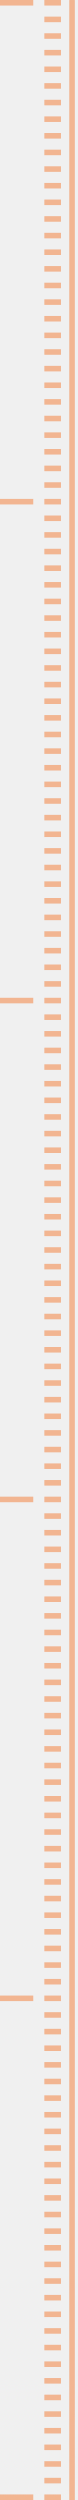
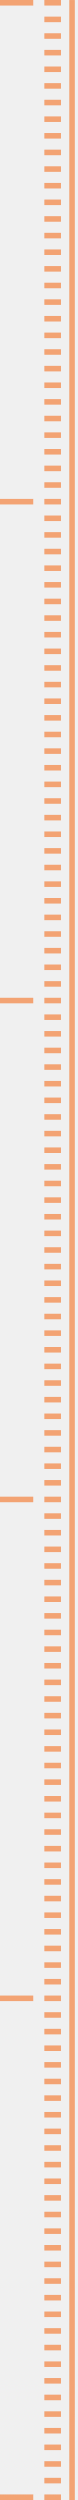
<svg xmlns="http://www.w3.org/2000/svg" width="14" height="451" viewBox="0 0 14 451" fill="none">
  <g clip-path="url(#clip0_160_12)">
-     <line x1="12.998" y1="451.005" x2="12.998" y2="0.005" stroke="#F47B32" stroke-opacity="0.5" />
-     <line y1="-0.5" x2="3" y2="-0.5" transform="matrix(-1 0 0 1 11 451)" stroke="#F47B32" stroke-opacity="0.5" />
-     <line y1="-0.5" x2="3" y2="-0.5" transform="matrix(-1 0 0 1 11 448)" stroke="#F47B32" stroke-opacity="0.5" />
-     <line y1="-0.5" x2="3" y2="-0.5" transform="matrix(-1 0 0 1 11 445)" stroke="#F47B32" stroke-opacity="0.5" />
-     <line y1="-0.5" x2="3" y2="-0.5" transform="matrix(-1 0 0 1 11 442)" stroke="#F47B32" stroke-opacity="0.5" />
-     <line y1="-0.5" x2="3" y2="-0.5" transform="matrix(-1 0 0 1 11 439)" stroke="#F47B32" stroke-opacity="0.5" />
-     <line y1="-0.5" x2="3" y2="-0.5" transform="matrix(-1 0 0 1 11 436)" stroke="#F47B32" stroke-opacity="0.5" />
-     <line y1="-0.5" x2="3" y2="-0.5" transform="matrix(-1 0 0 1 11 433)" stroke="#F47B32" stroke-opacity="0.5" />
-     <line y1="-0.5" x2="3" y2="-0.5" transform="matrix(-1 0 0 1 11 430)" stroke="#F47B32" stroke-opacity="0.5" />
-     <line y1="-0.5" x2="3" y2="-0.5" transform="matrix(-1 0 0 1 11 427)" stroke="#F47B32" stroke-opacity="0.5" />
-     <line y1="-0.5" x2="3" y2="-0.5" transform="matrix(-1 0 0 1 11 424)" stroke="#F47B32" stroke-opacity="0.5" />
-     <line y1="-0.5" x2="3" y2="-0.5" transform="matrix(-1 0 0 1 11 421)" stroke="#F47B32" stroke-opacity="0.5" />
-     <line y1="-0.5" x2="3" y2="-0.5" transform="matrix(-1 0 0 1 11 418)" stroke="#F47B32" stroke-opacity="0.5" />
-     <line y1="-0.5" x2="3" y2="-0.5" transform="matrix(-1 0 0 1 11 415)" stroke="#F47B32" stroke-opacity="0.5" />
-     <line y1="-0.5" x2="3" y2="-0.5" transform="matrix(-1 0 0 1 11 412)" stroke="#F47B32" stroke-opacity="0.5" />
-     <line y1="-0.5" x2="3" y2="-0.5" transform="matrix(-1 0 0 1 11 409)" stroke="#F47B32" stroke-opacity="0.5" />
-     <line y1="-0.5" x2="3" y2="-0.5" transform="matrix(-1 0 0 1 11 406)" stroke="#F47B32" stroke-opacity="0.5" />
-     <line y1="-0.5" x2="3" y2="-0.5" transform="matrix(-1 0 0 1 11 403)" stroke="#F47B32" stroke-opacity="0.5" />
-     <line y1="-0.5" x2="3" y2="-0.5" transform="matrix(-1 0 0 1 11 400)" stroke="#F47B32" stroke-opacity="0.5" />
-     <line y1="-0.5" x2="3" y2="-0.5" transform="matrix(-1 0 0 1 11 397)" stroke="#F47B32" stroke-opacity="0.5" />
-     <line y1="-0.5" x2="3" y2="-0.5" transform="matrix(-1 0 0 1 11 394)" stroke="#F47B32" stroke-opacity="0.5" />
-     <line y1="-0.5" x2="3" y2="-0.5" transform="matrix(-1 0 0 1 11 391)" stroke="#F47B32" stroke-opacity="0.5" />
-     <line y1="-0.5" x2="3" y2="-0.5" transform="matrix(-1 0 0 1 11 388)" stroke="#F47B32" stroke-opacity="0.5" />
-     <line y1="-0.5" x2="3" y2="-0.5" transform="matrix(-1 0 0 1 11 385)" stroke="#F47B32" stroke-opacity="0.5" />
-     <line y1="-0.5" x2="3" y2="-0.5" transform="matrix(-1 0 0 1 11 382)" stroke="#F47B32" stroke-opacity="0.5" />
-     <line y1="-0.5" x2="3" y2="-0.5" transform="matrix(-1 0 0 1 11 379)" stroke="#F47B32" stroke-opacity="0.5" />
-     <line y1="-0.5" x2="3" y2="-0.5" transform="matrix(-1 0 0 1 11 376)" stroke="#F47B32" stroke-opacity="0.5" />
-     <line y1="-0.5" x2="3" y2="-0.5" transform="matrix(-1 0 0 1 11 373)" stroke="#F47B32" stroke-opacity="0.5" />
-     <line y1="-0.5" x2="3" y2="-0.5" transform="matrix(-1 0 0 1 11 370)" stroke="#F47B32" stroke-opacity="0.5" />
-     <line y1="-0.5" x2="3" y2="-0.5" transform="matrix(-1 0 0 1 11 367)" stroke="#F47B32" stroke-opacity="0.5" />
-     <line y1="-0.5" x2="3" y2="-0.5" transform="matrix(-1 0 0 1 11 364)" stroke="#F47B32" stroke-opacity="0.5" />
-     <line y1="-0.5" x2="3" y2="-0.5" transform="matrix(-1 0 0 1 11 361)" stroke="#F47B32" stroke-opacity="0.5" />
-     <line y1="-0.5" x2="3" y2="-0.5" transform="matrix(-1 0 0 1 11 358)" stroke="#F47B32" stroke-opacity="0.5" />
-     <line y1="-0.5" x2="3" y2="-0.5" transform="matrix(-1 0 0 1 11 355)" stroke="#F47B32" stroke-opacity="0.5" />
-     <line y1="-0.5" x2="3" y2="-0.5" transform="matrix(-1 0 0 1 11 352)" stroke="#F47B32" stroke-opacity="0.5" />
-     <line y1="-0.5" x2="3" y2="-0.5" transform="matrix(-1 0 0 1 11 349)" stroke="#F47B32" stroke-opacity="0.5" />
-     <line y1="-0.5" x2="3" y2="-0.5" transform="matrix(-1 0 0 1 11 346)" stroke="#F47B32" stroke-opacity="0.5" />
-     <line y1="-0.5" x2="3" y2="-0.5" transform="matrix(-1 0 0 1 11 343)" stroke="#F47B32" stroke-opacity="0.5" />
-     <line y1="-0.5" x2="3" y2="-0.5" transform="matrix(-1 0 0 1 11 340)" stroke="#F47B32" stroke-opacity="0.5" />
-     <line y1="-0.5" x2="3" y2="-0.5" transform="matrix(-1 0 0 1 11 337)" stroke="#F47B32" stroke-opacity="0.5" />
-     <line y1="-0.5" x2="3" y2="-0.5" transform="matrix(-1 0 0 1 11 334)" stroke="#F47B32" stroke-opacity="0.5" />
-     <line y1="-0.5" x2="3" y2="-0.5" transform="matrix(-1 0 0 1 11 331)" stroke="#F47B32" stroke-opacity="0.5" />
-     <line y1="-0.5" x2="3" y2="-0.5" transform="matrix(-1 0 0 1 11 328)" stroke="#F47B32" stroke-opacity="0.5" />
-     <line y1="-0.5" x2="3" y2="-0.5" transform="matrix(-1 0 0 1 11 325)" stroke="#F47B32" stroke-opacity="0.5" />
-     <line y1="-0.5" x2="3" y2="-0.5" transform="matrix(-1 0 0 1 11 322)" stroke="#F47B32" stroke-opacity="0.5" />
-     <line y1="-0.5" x2="3" y2="-0.5" transform="matrix(-1 0 0 1 11 319)" stroke="#F47B32" stroke-opacity="0.5" />
-     <line y1="-0.5" x2="3" y2="-0.5" transform="matrix(-1 0 0 1 11 316)" stroke="#F47B32" stroke-opacity="0.5" />
-     <line y1="-0.5" x2="3" y2="-0.5" transform="matrix(-1 0 0 1 11 313)" stroke="#F47B32" stroke-opacity="0.5" />
-     <line y1="-0.5" x2="3" y2="-0.5" transform="matrix(-1 0 0 1 11 310)" stroke="#F47B32" stroke-opacity="0.5" />
-     <line y1="-0.5" x2="3" y2="-0.5" transform="matrix(-1 0 0 1 11 307)" stroke="#F47B32" stroke-opacity="0.5" />
-     <line y1="-0.5" x2="3" y2="-0.5" transform="matrix(-1 0 0 1 11 304)" stroke="#F47B32" stroke-opacity="0.5" />
-     <line y1="-0.5" x2="3" y2="-0.5" transform="matrix(-1 0 0 1 11 301)" stroke="#F47B32" stroke-opacity="0.5" />
-     <line y1="-0.5" x2="3" y2="-0.5" transform="matrix(-1 0 0 1 11 298)" stroke="#F47B32" stroke-opacity="0.5" />
-     <line y1="-0.5" x2="3" y2="-0.5" transform="matrix(-1 0 0 1 11 295)" stroke="#F47B32" stroke-opacity="0.5" />
-     <line y1="-0.5" x2="3" y2="-0.5" transform="matrix(-1 0 0 1 11 292)" stroke="#F47B32" stroke-opacity="0.5" />
-     <line y1="-0.5" x2="3" y2="-0.5" transform="matrix(-1 0 0 1 11 289)" stroke="#F47B32" stroke-opacity="0.5" />
-     <line y1="-0.5" x2="3" y2="-0.5" transform="matrix(-1 0 0 1 11 286)" stroke="#F47B32" stroke-opacity="0.5" />
-     <line y1="-0.5" x2="3" y2="-0.5" transform="matrix(-1 0 0 1 11 283)" stroke="#F47B32" stroke-opacity="0.5" />
-     <line y1="-0.5" x2="3" y2="-0.5" transform="matrix(-1 0 0 1 11 280)" stroke="#F47B32" stroke-opacity="0.5" />
-     <line y1="-0.5" x2="3" y2="-0.5" transform="matrix(-1 0 0 1 11 277)" stroke="#F47B32" stroke-opacity="0.5" />
-     <line y1="-0.5" x2="3" y2="-0.5" transform="matrix(-1 0 0 1 11 274)" stroke="#F47B32" stroke-opacity="0.5" />
-     <line y1="-0.5" x2="3" y2="-0.5" transform="matrix(-1 0 0 1 11 271)" stroke="#F47B32" stroke-opacity="0.5" />
-     <line y1="-0.5" x2="3" y2="-0.5" transform="matrix(-1 0 0 1 11 268)" stroke="#F47B32" stroke-opacity="0.5" />
-     <line y1="-0.5" x2="3" y2="-0.5" transform="matrix(-1 0 0 1 11 265)" stroke="#F47B32" stroke-opacity="0.5" />
-     <line y1="-0.5" x2="3" y2="-0.5" transform="matrix(-1 0 0 1 11 262)" stroke="#F47B32" stroke-opacity="0.5" />
-     <line y1="-0.5" x2="3" y2="-0.5" transform="matrix(-1 0 0 1 11 259)" stroke="#F47B32" stroke-opacity="0.5" />
-     <line y1="-0.5" x2="3" y2="-0.5" transform="matrix(-1 0 0 1 11 256)" stroke="#F47B32" stroke-opacity="0.5" />
-     <line y1="-0.5" x2="3" y2="-0.5" transform="matrix(-1 0 0 1 11 253)" stroke="#F47B32" stroke-opacity="0.5" />
-     <line y1="-0.5" x2="3" y2="-0.5" transform="matrix(-1 0 0 1 11 250)" stroke="#F47B32" stroke-opacity="0.5" />
-     <line y1="-0.5" x2="3" y2="-0.5" transform="matrix(-1 0 0 1 11 247)" stroke="#F47B32" stroke-opacity="0.5" />
-     <line y1="-0.5" x2="3" y2="-0.5" transform="matrix(-1 0 0 1 11 244)" stroke="#F47B32" stroke-opacity="0.5" />
-     <line y1="-0.5" x2="3" y2="-0.5" transform="matrix(-1 0 0 1 11 241)" stroke="#F47B32" stroke-opacity="0.5" />
-     <line y1="-0.5" x2="3" y2="-0.5" transform="matrix(-1 0 0 1 11 238)" stroke="#F47B32" stroke-opacity="0.5" />
-     <line y1="-0.5" x2="3" y2="-0.5" transform="matrix(-1 0 0 1 11 235)" stroke="#F47B32" stroke-opacity="0.5" />
-     <line y1="-0.5" x2="3" y2="-0.5" transform="matrix(-1 0 0 1 11 232)" stroke="#F47B32" stroke-opacity="0.5" />
-     <line y1="-0.5" x2="3" y2="-0.5" transform="matrix(-1 0 0 1 11 229)" stroke="#F47B32" stroke-opacity="0.5" />
-     <line y1="-0.5" x2="3" y2="-0.5" transform="matrix(-1 0 0 1 11 226)" stroke="#F47B32" stroke-opacity="0.5" />
-     <line y1="-0.5" x2="3" y2="-0.5" transform="matrix(-1 0 0 1 11 223)" stroke="#F47B32" stroke-opacity="0.5" />
-     <line y1="-0.5" x2="3" y2="-0.5" transform="matrix(-1 0 0 1 11 220)" stroke="#F47B32" stroke-opacity="0.5" />
-     <line y1="-0.5" x2="3" y2="-0.5" transform="matrix(-1 0 0 1 11 217)" stroke="#F47B32" stroke-opacity="0.5" />
-     <line y1="-0.5" x2="3" y2="-0.5" transform="matrix(-1 0 0 1 11 214)" stroke="#F47B32" stroke-opacity="0.5" />
-     <line y1="-0.5" x2="3" y2="-0.5" transform="matrix(-1 0 0 1 11 211)" stroke="#F47B32" stroke-opacity="0.5" />
-     <line y1="-0.5" x2="3" y2="-0.5" transform="matrix(-1 0 0 1 11 208)" stroke="#F47B32" stroke-opacity="0.5" />
-     <line y1="-0.5" x2="3" y2="-0.5" transform="matrix(-1 0 0 1 11 205)" stroke="#F47B32" stroke-opacity="0.5" />
-     <line y1="-0.5" x2="3" y2="-0.5" transform="matrix(-1 0 0 1 11 202)" stroke="#F47B32" stroke-opacity="0.5" />
-     <line y1="-0.5" x2="3" y2="-0.5" transform="matrix(-1 0 0 1 11 199)" stroke="#F47B32" stroke-opacity="0.5" />
-     <line y1="-0.5" x2="3" y2="-0.5" transform="matrix(-1 0 0 1 11 196)" stroke="#F47B32" stroke-opacity="0.5" />
-     <line y1="-0.5" x2="3" y2="-0.5" transform="matrix(-1 0 0 1 11 193)" stroke="#F47B32" stroke-opacity="0.5" />
-     <line y1="-0.5" x2="3" y2="-0.5" transform="matrix(-1 0 0 1 11 190)" stroke="#F47B32" stroke-opacity="0.5" />
-     <line y1="-0.5" x2="3" y2="-0.5" transform="matrix(-1 0 0 1 11 187)" stroke="#F47B32" stroke-opacity="0.5" />
-     <line y1="-0.5" x2="3" y2="-0.5" transform="matrix(-1 0 0 1 11 184)" stroke="#F47B32" stroke-opacity="0.5" />
-     <line y1="-0.5" x2="3" y2="-0.5" transform="matrix(-1 0 0 1 11 181)" stroke="#F47B32" stroke-opacity="0.5" />
-     <line y1="-0.5" x2="3" y2="-0.5" transform="matrix(-1 0 0 1 11 178)" stroke="#F47B32" stroke-opacity="0.5" />
-     <line y1="-0.5" x2="3" y2="-0.5" transform="matrix(-1 0 0 1 11 175)" stroke="#F47B32" stroke-opacity="0.5" />
-     <line y1="-0.5" x2="3" y2="-0.5" transform="matrix(-1 0 0 1 11 172)" stroke="#F47B32" stroke-opacity="0.5" />
-     <line y1="-0.5" x2="3" y2="-0.5" transform="matrix(-1 0 0 1 11 169)" stroke="#F47B32" stroke-opacity="0.5" />
-     <line y1="-0.5" x2="3" y2="-0.5" transform="matrix(-1 0 0 1 11 166)" stroke="#F47B32" stroke-opacity="0.5" />
-     <line y1="-0.5" x2="3" y2="-0.5" transform="matrix(-1 0 0 1 11 163)" stroke="#F47B32" stroke-opacity="0.5" />
-     <line y1="-0.5" x2="3" y2="-0.5" transform="matrix(-1 0 0 1 11 160)" stroke="#F47B32" stroke-opacity="0.5" />
-     <line y1="-0.5" x2="3" y2="-0.5" transform="matrix(-1 0 0 1 11 157)" stroke="#F47B32" stroke-opacity="0.5" />
-     <line y1="-0.5" x2="3" y2="-0.5" transform="matrix(-1 0 0 1 11 154)" stroke="#F47B32" stroke-opacity="0.5" />
-     <line y1="-0.5" x2="3" y2="-0.5" transform="matrix(-1 0 0 1 11 151)" stroke="#F47B32" stroke-opacity="0.5" />
-     <line y1="-0.5" x2="3" y2="-0.5" transform="matrix(-1 0 0 1 11 148)" stroke="#F47B32" stroke-opacity="0.5" />
-     <line y1="-0.5" x2="3" y2="-0.5" transform="matrix(-1 0 0 1 11 145)" stroke="#F47B32" stroke-opacity="0.5" />
-     <line y1="-0.5" x2="3" y2="-0.5" transform="matrix(-1 0 0 1 11 142)" stroke="#F47B32" stroke-opacity="0.5" />
-     <line y1="-0.5" x2="3" y2="-0.5" transform="matrix(-1 0 0 1 11 139)" stroke="#F47B32" stroke-opacity="0.5" />
-     <line y1="-0.5" x2="3" y2="-0.5" transform="matrix(-1 0 0 1 11 136)" stroke="#F47B32" stroke-opacity="0.5" />
-     <line y1="-0.5" x2="3" y2="-0.5" transform="matrix(-1 0 0 1 11 133)" stroke="#F47B32" stroke-opacity="0.5" />
-     <line y1="-0.5" x2="3" y2="-0.5" transform="matrix(-1 0 0 1 11 130)" stroke="#F47B32" stroke-opacity="0.5" />
-     <line y1="-0.5" x2="3" y2="-0.5" transform="matrix(-1 0 0 1 11 127)" stroke="#F47B32" stroke-opacity="0.5" />
-     <line y1="-0.5" x2="3" y2="-0.5" transform="matrix(-1 0 0 1 11 124)" stroke="#F47B32" stroke-opacity="0.5" />
-     <line y1="-0.5" x2="3" y2="-0.5" transform="matrix(-1 0 0 1 11 121)" stroke="#F47B32" stroke-opacity="0.5" />
-     <line y1="-0.5" x2="3" y2="-0.5" transform="matrix(-1 0 0 1 11 118)" stroke="#F47B32" stroke-opacity="0.5" />
-     <line y1="-0.5" x2="3" y2="-0.5" transform="matrix(-1 0 0 1 11 115)" stroke="#F47B32" stroke-opacity="0.5" />
-     <line y1="-0.5" x2="3" y2="-0.5" transform="matrix(-1 0 0 1 11 112)" stroke="#F47B32" stroke-opacity="0.5" />
-     <line y1="-0.5" x2="3" y2="-0.5" transform="matrix(-1 0 0 1 11 109)" stroke="#F47B32" stroke-opacity="0.5" />
-     <line y1="-0.5" x2="3" y2="-0.5" transform="matrix(-1 0 0 1 11 106)" stroke="#F47B32" stroke-opacity="0.5" />
-     <line y1="-0.5" x2="3" y2="-0.5" transform="matrix(-1 0 0 1 11 103)" stroke="#F47B32" stroke-opacity="0.5" />
-     <line y1="-0.5" x2="3" y2="-0.5" transform="matrix(-1 0 0 1 11 100)" stroke="#F47B32" stroke-opacity="0.5" />
-     <line y1="-0.5" x2="3" y2="-0.5" transform="matrix(-1 0 0 1 11 97)" stroke="#F47B32" stroke-opacity="0.5" />
-     <line y1="-0.5" x2="3" y2="-0.5" transform="matrix(-1 0 0 1 11 94)" stroke="#F47B32" stroke-opacity="0.5" />
-     <line y1="-0.5" x2="3" y2="-0.5" transform="matrix(-1 0 0 1 11 91)" stroke="#F47B32" stroke-opacity="0.5" />
-     <line y1="-0.5" x2="3" y2="-0.5" transform="matrix(-1 0 0 1 11 88)" stroke="#F47B32" stroke-opacity="0.5" />
-     <line y1="-0.5" x2="3" y2="-0.5" transform="matrix(-1 0 0 1 11 85)" stroke="#F47B32" stroke-opacity="0.5" />
-     <line y1="-0.5" x2="3" y2="-0.5" transform="matrix(-1 0 0 1 11 82)" stroke="#F47B32" stroke-opacity="0.5" />
-     <line y1="-0.5" x2="3" y2="-0.5" transform="matrix(-1 0 0 1 11 79)" stroke="#F47B32" stroke-opacity="0.5" />
-     <line y1="-0.5" x2="3" y2="-0.5" transform="matrix(-1 0 0 1 11 76)" stroke="#F47B32" stroke-opacity="0.5" />
-     <line y1="-0.5" x2="3" y2="-0.5" transform="matrix(-1 0 0 1 11 73)" stroke="#F47B32" stroke-opacity="0.5" />
-     <line y1="-0.5" x2="3" y2="-0.5" transform="matrix(-1 0 0 1 11 70)" stroke="#F47B32" stroke-opacity="0.5" />
-     <line y1="-0.5" x2="3" y2="-0.5" transform="matrix(-1 0 0 1 11 67)" stroke="#F47B32" stroke-opacity="0.5" />
-     <line y1="-0.5" x2="3" y2="-0.5" transform="matrix(-1 0 0 1 11 64)" stroke="#F47B32" stroke-opacity="0.5" />
-     <line y1="-0.5" x2="3" y2="-0.5" transform="matrix(-1 0 0 1 11 61)" stroke="#F47B32" stroke-opacity="0.5" />
-     <line y1="-0.5" x2="3" y2="-0.5" transform="matrix(-1 0 0 1 11 58)" stroke="#F47B32" stroke-opacity="0.5" />
-     <line y1="-0.5" x2="3" y2="-0.5" transform="matrix(-1 0 0 1 11 55)" stroke="#F47B32" stroke-opacity="0.5" />
-     <line y1="-0.5" x2="3" y2="-0.5" transform="matrix(-1 0 0 1 11 52)" stroke="#F47B32" stroke-opacity="0.5" />
-     <line y1="-0.5" x2="3" y2="-0.5" transform="matrix(-1 0 0 1 11 49)" stroke="#F47B32" stroke-opacity="0.5" />
-     <line y1="-0.5" x2="3" y2="-0.5" transform="matrix(-1 0 0 1 11 46)" stroke="#F47B32" stroke-opacity="0.5" />
-     <line y1="-0.5" x2="3" y2="-0.5" transform="matrix(-1 0 0 1 11 43)" stroke="#F47B32" stroke-opacity="0.5" />
-     <line y1="-0.5" x2="3" y2="-0.5" transform="matrix(-1 0 0 1 11 40)" stroke="#F47B32" stroke-opacity="0.5" />
-     <line y1="-0.5" x2="3" y2="-0.5" transform="matrix(-1 0 0 1 11 37)" stroke="#F47B32" stroke-opacity="0.5" />
-     <line y1="-0.5" x2="3" y2="-0.5" transform="matrix(-1 0 0 1 11 34)" stroke="#F47B32" stroke-opacity="0.5" />
-     <line y1="-0.5" x2="3" y2="-0.5" transform="matrix(-1 0 0 1 11 31)" stroke="#F47B32" stroke-opacity="0.5" />
-     <line y1="-0.5" x2="3" y2="-0.5" transform="matrix(-1 0 0 1 11 28)" stroke="#F47B32" stroke-opacity="0.5" />
-     <line y1="-0.5" x2="3" y2="-0.5" transform="matrix(-1 0 0 1 11 25)" stroke="#F47B32" stroke-opacity="0.5" />
-     <line y1="-0.5" x2="3" y2="-0.5" transform="matrix(-1 0 0 1 11 22)" stroke="#F47B32" stroke-opacity="0.5" />
-     <line y1="-0.5" x2="3" y2="-0.5" transform="matrix(-1 0 0 1 11 19)" stroke="#F47B32" stroke-opacity="0.5" />
-     <line y1="-0.5" x2="3" y2="-0.5" transform="matrix(-1 0 0 1 11 16)" stroke="#F47B32" stroke-opacity="0.5" />
-     <line y1="-0.5" x2="3" y2="-0.5" transform="matrix(-1 0 0 1 11 13)" stroke="#F47B32" stroke-opacity="0.5" />
-     <line y1="-0.5" x2="3" y2="-0.5" transform="matrix(-1 0 0 1 11 10)" stroke="#F47B32" stroke-opacity="0.5" />
-     <line y1="-0.5" x2="3" y2="-0.5" transform="matrix(-1 0 0 1 11 7)" stroke="#F47B32" stroke-opacity="0.5" />
-     <line y1="-0.5" x2="3" y2="-0.5" transform="matrix(-1 0 0 1 11 4)" stroke="#F47B32" stroke-opacity="0.5" />
-     <line y1="-0.5" x2="3" y2="-0.5" transform="matrix(-1 0 0 1 11 1)" stroke="#F47B32" stroke-opacity="0.5" />
-     <line y1="-0.5" x2="6" y2="-0.5" transform="matrix(-1 0 0 1 6 451)" stroke="#F47B32" stroke-opacity="0.5" />
-     <line y1="-0.5" x2="6" y2="-0.5" transform="matrix(-1 0 0 1 6 361)" stroke="#F47B32" stroke-opacity="0.5" />
-     <line y1="-0.5" x2="6" y2="-0.5" transform="matrix(-1 0 0 1 6 271)" stroke="#F47B32" stroke-opacity="0.5" />
-     <line y1="-0.5" x2="6" y2="-0.5" transform="matrix(-1 0 0 1 6 181)" stroke="#F47B32" stroke-opacity="0.5" />
-     <line y1="-0.5" x2="6" y2="-0.5" transform="matrix(-1 0 0 1 6 91)" stroke="#F47B32" stroke-opacity="0.5" />
-     <line y1="-0.5" x2="6" y2="-0.5" transform="matrix(-1 0 0 1 6 1)" stroke="#F47B32" stroke-opacity="0.5" />
+     <line x1="12.998" y1="451.005" x2="12.998" y2="0.005" stroke="#F47B32" stroke-opacity="0.66" />
+     <line y1="-0.5" x2="3" y2="-0.5" transform="matrix(-1 0 0 1 11 451)" stroke="#F47B32" stroke-opacity="0.66" />
+     <line y1="-0.5" x2="3" y2="-0.5" transform="matrix(-1 0 0 1 11 448)" stroke="#F47B32" stroke-opacity="0.66" />
+     <line y1="-0.5" x2="3" y2="-0.5" transform="matrix(-1 0 0 1 11 445)" stroke="#F47B32" stroke-opacity="0.66" />
+     <line y1="-0.5" x2="3" y2="-0.5" transform="matrix(-1 0 0 1 11 442)" stroke="#F47B32" stroke-opacity="0.66" />
+     <line y1="-0.5" x2="3" y2="-0.5" transform="matrix(-1 0 0 1 11 439)" stroke="#F47B32" stroke-opacity="0.66" />
+     <line y1="-0.5" x2="3" y2="-0.5" transform="matrix(-1 0 0 1 11 436)" stroke="#F47B32" stroke-opacity="0.66" />
+     <line y1="-0.5" x2="3" y2="-0.5" transform="matrix(-1 0 0 1 11 433)" stroke="#F47B32" stroke-opacity="0.66" />
+     <line y1="-0.5" x2="3" y2="-0.5" transform="matrix(-1 0 0 1 11 430)" stroke="#F47B32" stroke-opacity="0.66" />
+     <line y1="-0.5" x2="3" y2="-0.5" transform="matrix(-1 0 0 1 11 427)" stroke="#F47B32" stroke-opacity="0.66" />
+     <line y1="-0.5" x2="3" y2="-0.5" transform="matrix(-1 0 0 1 11 424)" stroke="#F47B32" stroke-opacity="0.66" />
+     <line y1="-0.5" x2="3" y2="-0.5" transform="matrix(-1 0 0 1 11 421)" stroke="#F47B32" stroke-opacity="0.66" />
+     <line y1="-0.5" x2="3" y2="-0.5" transform="matrix(-1 0 0 1 11 418)" stroke="#F47B32" stroke-opacity="0.66" />
+     <line y1="-0.5" x2="3" y2="-0.5" transform="matrix(-1 0 0 1 11 415)" stroke="#F47B32" stroke-opacity="0.66" />
+     <line y1="-0.5" x2="3" y2="-0.5" transform="matrix(-1 0 0 1 11 412)" stroke="#F47B32" stroke-opacity="0.66" />
+     <line y1="-0.5" x2="3" y2="-0.5" transform="matrix(-1 0 0 1 11 409)" stroke="#F47B32" stroke-opacity="0.66" />
+     <line y1="-0.5" x2="3" y2="-0.5" transform="matrix(-1 0 0 1 11 406)" stroke="#F47B32" stroke-opacity="0.66" />
+     <line y1="-0.5" x2="3" y2="-0.5" transform="matrix(-1 0 0 1 11 403)" stroke="#F47B32" stroke-opacity="0.66" />
+     <line y1="-0.5" x2="3" y2="-0.5" transform="matrix(-1 0 0 1 11 400)" stroke="#F47B32" stroke-opacity="0.66" />
+     <line y1="-0.5" x2="3" y2="-0.5" transform="matrix(-1 0 0 1 11 397)" stroke="#F47B32" stroke-opacity="0.66" />
+     <line y1="-0.5" x2="3" y2="-0.5" transform="matrix(-1 0 0 1 11 394)" stroke="#F47B32" stroke-opacity="0.66" />
+     <line y1="-0.5" x2="3" y2="-0.5" transform="matrix(-1 0 0 1 11 391)" stroke="#F47B32" stroke-opacity="0.66" />
+     <line y1="-0.5" x2="3" y2="-0.5" transform="matrix(-1 0 0 1 11 388)" stroke="#F47B32" stroke-opacity="0.66" />
+     <line y1="-0.5" x2="3" y2="-0.5" transform="matrix(-1 0 0 1 11 385)" stroke="#F47B32" stroke-opacity="0.66" />
+     <line y1="-0.5" x2="3" y2="-0.5" transform="matrix(-1 0 0 1 11 382)" stroke="#F47B32" stroke-opacity="0.66" />
+     <line y1="-0.5" x2="3" y2="-0.5" transform="matrix(-1 0 0 1 11 379)" stroke="#F47B32" stroke-opacity="0.66" />
+     <line y1="-0.5" x2="3" y2="-0.5" transform="matrix(-1 0 0 1 11 376)" stroke="#F47B32" stroke-opacity="0.66" />
+     <line y1="-0.5" x2="3" y2="-0.5" transform="matrix(-1 0 0 1 11 373)" stroke="#F47B32" stroke-opacity="0.66" />
+     <line y1="-0.5" x2="3" y2="-0.5" transform="matrix(-1 0 0 1 11 370)" stroke="#F47B32" stroke-opacity="0.66" />
+     <line y1="-0.5" x2="3" y2="-0.5" transform="matrix(-1 0 0 1 11 367)" stroke="#F47B32" stroke-opacity="0.66" />
+     <line y1="-0.5" x2="3" y2="-0.5" transform="matrix(-1 0 0 1 11 364)" stroke="#F47B32" stroke-opacity="0.66" />
+     <line y1="-0.5" x2="3" y2="-0.5" transform="matrix(-1 0 0 1 11 361)" stroke="#F47B32" stroke-opacity="0.66" />
+     <line y1="-0.5" x2="3" y2="-0.5" transform="matrix(-1 0 0 1 11 358)" stroke="#F47B32" stroke-opacity="0.66" />
+     <line y1="-0.5" x2="3" y2="-0.5" transform="matrix(-1 0 0 1 11 355)" stroke="#F47B32" stroke-opacity="0.66" />
+     <line y1="-0.5" x2="3" y2="-0.5" transform="matrix(-1 0 0 1 11 352)" stroke="#F47B32" stroke-opacity="0.66" />
+     <line y1="-0.5" x2="3" y2="-0.5" transform="matrix(-1 0 0 1 11 349)" stroke="#F47B32" stroke-opacity="0.66" />
+     <line y1="-0.5" x2="3" y2="-0.5" transform="matrix(-1 0 0 1 11 346)" stroke="#F47B32" stroke-opacity="0.66" />
+     <line y1="-0.5" x2="3" y2="-0.5" transform="matrix(-1 0 0 1 11 343)" stroke="#F47B32" stroke-opacity="0.66" />
+     <line y1="-0.5" x2="3" y2="-0.5" transform="matrix(-1 0 0 1 11 340)" stroke="#F47B32" stroke-opacity="0.66" />
+     <line y1="-0.5" x2="3" y2="-0.5" transform="matrix(-1 0 0 1 11 337)" stroke="#F47B32" stroke-opacity="0.66" />
+     <line y1="-0.5" x2="3" y2="-0.5" transform="matrix(-1 0 0 1 11 334)" stroke="#F47B32" stroke-opacity="0.66" />
+     <line y1="-0.5" x2="3" y2="-0.5" transform="matrix(-1 0 0 1 11 331)" stroke="#F47B32" stroke-opacity="0.66" />
+     <line y1="-0.5" x2="3" y2="-0.5" transform="matrix(-1 0 0 1 11 328)" stroke="#F47B32" stroke-opacity="0.66" />
+     <line y1="-0.5" x2="3" y2="-0.5" transform="matrix(-1 0 0 1 11 325)" stroke="#F47B32" stroke-opacity="0.66" />
+     <line y1="-0.5" x2="3" y2="-0.5" transform="matrix(-1 0 0 1 11 322)" stroke="#F47B32" stroke-opacity="0.66" />
+     <line y1="-0.5" x2="3" y2="-0.5" transform="matrix(-1 0 0 1 11 319)" stroke="#F47B32" stroke-opacity="0.66" />
+     <line y1="-0.5" x2="3" y2="-0.5" transform="matrix(-1 0 0 1 11 316)" stroke="#F47B32" stroke-opacity="0.66" />
+     <line y1="-0.5" x2="3" y2="-0.5" transform="matrix(-1 0 0 1 11 313)" stroke="#F47B32" stroke-opacity="0.66" />
+     <line y1="-0.5" x2="3" y2="-0.5" transform="matrix(-1 0 0 1 11 310)" stroke="#F47B32" stroke-opacity="0.66" />
+     <line y1="-0.5" x2="3" y2="-0.5" transform="matrix(-1 0 0 1 11 307)" stroke="#F47B32" stroke-opacity="0.66" />
+     <line y1="-0.5" x2="3" y2="-0.5" transform="matrix(-1 0 0 1 11 304)" stroke="#F47B32" stroke-opacity="0.66" />
+     <line y1="-0.5" x2="3" y2="-0.5" transform="matrix(-1 0 0 1 11 301)" stroke="#F47B32" stroke-opacity="0.66" />
+     <line y1="-0.5" x2="3" y2="-0.5" transform="matrix(-1 0 0 1 11 298)" stroke="#F47B32" stroke-opacity="0.66" />
+     <line y1="-0.5" x2="3" y2="-0.5" transform="matrix(-1 0 0 1 11 295)" stroke="#F47B32" stroke-opacity="0.66" />
+     <line y1="-0.5" x2="3" y2="-0.5" transform="matrix(-1 0 0 1 11 292)" stroke="#F47B32" stroke-opacity="0.66" />
+     <line y1="-0.5" x2="3" y2="-0.5" transform="matrix(-1 0 0 1 11 289)" stroke="#F47B32" stroke-opacity="0.66" />
+     <line y1="-0.5" x2="3" y2="-0.5" transform="matrix(-1 0 0 1 11 286)" stroke="#F47B32" stroke-opacity="0.66" />
+     <line y1="-0.5" x2="3" y2="-0.5" transform="matrix(-1 0 0 1 11 283)" stroke="#F47B32" stroke-opacity="0.66" />
+     <line y1="-0.5" x2="3" y2="-0.5" transform="matrix(-1 0 0 1 11 280)" stroke="#F47B32" stroke-opacity="0.66" />
+     <line y1="-0.5" x2="3" y2="-0.5" transform="matrix(-1 0 0 1 11 277)" stroke="#F47B32" stroke-opacity="0.66" />
+     <line y1="-0.5" x2="3" y2="-0.5" transform="matrix(-1 0 0 1 11 274)" stroke="#F47B32" stroke-opacity="0.66" />
+     <line y1="-0.5" x2="3" y2="-0.5" transform="matrix(-1 0 0 1 11 271)" stroke="#F47B32" stroke-opacity="0.66" />
+     <line y1="-0.5" x2="3" y2="-0.5" transform="matrix(-1 0 0 1 11 268)" stroke="#F47B32" stroke-opacity="0.66" />
+     <line y1="-0.5" x2="3" y2="-0.5" transform="matrix(-1 0 0 1 11 265)" stroke="#F47B32" stroke-opacity="0.66" />
+     <line y1="-0.5" x2="3" y2="-0.5" transform="matrix(-1 0 0 1 11 262)" stroke="#F47B32" stroke-opacity="0.66" />
+     <line y1="-0.5" x2="3" y2="-0.5" transform="matrix(-1 0 0 1 11 259)" stroke="#F47B32" stroke-opacity="0.66" />
+     <line y1="-0.5" x2="3" y2="-0.5" transform="matrix(-1 0 0 1 11 256)" stroke="#F47B32" stroke-opacity="0.66" />
+     <line y1="-0.5" x2="3" y2="-0.5" transform="matrix(-1 0 0 1 11 253)" stroke="#F47B32" stroke-opacity="0.66" />
+     <line y1="-0.5" x2="3" y2="-0.5" transform="matrix(-1 0 0 1 11 250)" stroke="#F47B32" stroke-opacity="0.66" />
+     <line y1="-0.5" x2="3" y2="-0.5" transform="matrix(-1 0 0 1 11 247)" stroke="#F47B32" stroke-opacity="0.66" />
+     <line y1="-0.5" x2="3" y2="-0.5" transform="matrix(-1 0 0 1 11 244)" stroke="#F47B32" stroke-opacity="0.66" />
+     <line y1="-0.5" x2="3" y2="-0.5" transform="matrix(-1 0 0 1 11 241)" stroke="#F47B32" stroke-opacity="0.66" />
+     <line y1="-0.5" x2="3" y2="-0.5" transform="matrix(-1 0 0 1 11 238)" stroke="#F47B32" stroke-opacity="0.66" />
+     <line y1="-0.5" x2="3" y2="-0.5" transform="matrix(-1 0 0 1 11 235)" stroke="#F47B32" stroke-opacity="0.66" />
+     <line y1="-0.5" x2="3" y2="-0.5" transform="matrix(-1 0 0 1 11 232)" stroke="#F47B32" stroke-opacity="0.66" />
+     <line y1="-0.5" x2="3" y2="-0.5" transform="matrix(-1 0 0 1 11 229)" stroke="#F47B32" stroke-opacity="0.66" />
+     <line y1="-0.5" x2="3" y2="-0.5" transform="matrix(-1 0 0 1 11 226)" stroke="#F47B32" stroke-opacity="0.66" />
+     <line y1="-0.5" x2="3" y2="-0.5" transform="matrix(-1 0 0 1 11 223)" stroke="#F47B32" stroke-opacity="0.66" />
+     <line y1="-0.5" x2="3" y2="-0.5" transform="matrix(-1 0 0 1 11 220)" stroke="#F47B32" stroke-opacity="0.66" />
+     <line y1="-0.5" x2="3" y2="-0.5" transform="matrix(-1 0 0 1 11 217)" stroke="#F47B32" stroke-opacity="0.66" />
+     <line y1="-0.5" x2="3" y2="-0.5" transform="matrix(-1 0 0 1 11 214)" stroke="#F47B32" stroke-opacity="0.66" />
+     <line y1="-0.5" x2="3" y2="-0.5" transform="matrix(-1 0 0 1 11 211)" stroke="#F47B32" stroke-opacity="0.66" />
+     <line y1="-0.5" x2="3" y2="-0.5" transform="matrix(-1 0 0 1 11 208)" stroke="#F47B32" stroke-opacity="0.66" />
+     <line y1="-0.5" x2="3" y2="-0.5" transform="matrix(-1 0 0 1 11 205)" stroke="#F47B32" stroke-opacity="0.66" />
+     <line y1="-0.5" x2="3" y2="-0.5" transform="matrix(-1 0 0 1 11 202)" stroke="#F47B32" stroke-opacity="0.66" />
+     <line y1="-0.5" x2="3" y2="-0.5" transform="matrix(-1 0 0 1 11 199)" stroke="#F47B32" stroke-opacity="0.66" />
+     <line y1="-0.5" x2="3" y2="-0.5" transform="matrix(-1 0 0 1 11 196)" stroke="#F47B32" stroke-opacity="0.66" />
+     <line y1="-0.5" x2="3" y2="-0.5" transform="matrix(-1 0 0 1 11 193)" stroke="#F47B32" stroke-opacity="0.66" />
+     <line y1="-0.5" x2="3" y2="-0.5" transform="matrix(-1 0 0 1 11 190)" stroke="#F47B32" stroke-opacity="0.66" />
+     <line y1="-0.5" x2="3" y2="-0.5" transform="matrix(-1 0 0 1 11 187)" stroke="#F47B32" stroke-opacity="0.66" />
+     <line y1="-0.5" x2="3" y2="-0.5" transform="matrix(-1 0 0 1 11 184)" stroke="#F47B32" stroke-opacity="0.66" />
+     <line y1="-0.5" x2="3" y2="-0.5" transform="matrix(-1 0 0 1 11 181)" stroke="#F47B32" stroke-opacity="0.66" />
+     <line y1="-0.5" x2="3" y2="-0.5" transform="matrix(-1 0 0 1 11 178)" stroke="#F47B32" stroke-opacity="0.66" />
+     <line y1="-0.5" x2="3" y2="-0.5" transform="matrix(-1 0 0 1 11 175)" stroke="#F47B32" stroke-opacity="0.66" />
+     <line y1="-0.5" x2="3" y2="-0.5" transform="matrix(-1 0 0 1 11 172)" stroke="#F47B32" stroke-opacity="0.66" />
+     <line y1="-0.5" x2="3" y2="-0.5" transform="matrix(-1 0 0 1 11 169)" stroke="#F47B32" stroke-opacity="0.66" />
+     <line y1="-0.5" x2="3" y2="-0.5" transform="matrix(-1 0 0 1 11 166)" stroke="#F47B32" stroke-opacity="0.66" />
+     <line y1="-0.5" x2="3" y2="-0.5" transform="matrix(-1 0 0 1 11 163)" stroke="#F47B32" stroke-opacity="0.66" />
+     <line y1="-0.5" x2="3" y2="-0.5" transform="matrix(-1 0 0 1 11 160)" stroke="#F47B32" stroke-opacity="0.66" />
+     <line y1="-0.5" x2="3" y2="-0.5" transform="matrix(-1 0 0 1 11 157)" stroke="#F47B32" stroke-opacity="0.66" />
+     <line y1="-0.5" x2="3" y2="-0.5" transform="matrix(-1 0 0 1 11 154)" stroke="#F47B32" stroke-opacity="0.66" />
+     <line y1="-0.5" x2="3" y2="-0.5" transform="matrix(-1 0 0 1 11 151)" stroke="#F47B32" stroke-opacity="0.66" />
+     <line y1="-0.5" x2="3" y2="-0.5" transform="matrix(-1 0 0 1 11 148)" stroke="#F47B32" stroke-opacity="0.66" />
+     <line y1="-0.5" x2="3" y2="-0.5" transform="matrix(-1 0 0 1 11 145)" stroke="#F47B32" stroke-opacity="0.66" />
+     <line y1="-0.5" x2="3" y2="-0.5" transform="matrix(-1 0 0 1 11 142)" stroke="#F47B32" stroke-opacity="0.66" />
+     <line y1="-0.5" x2="3" y2="-0.5" transform="matrix(-1 0 0 1 11 139)" stroke="#F47B32" stroke-opacity="0.66" />
+     <line y1="-0.5" x2="3" y2="-0.5" transform="matrix(-1 0 0 1 11 136)" stroke="#F47B32" stroke-opacity="0.66" />
+     <line y1="-0.5" x2="3" y2="-0.5" transform="matrix(-1 0 0 1 11 133)" stroke="#F47B32" stroke-opacity="0.66" />
+     <line y1="-0.5" x2="3" y2="-0.5" transform="matrix(-1 0 0 1 11 130)" stroke="#F47B32" stroke-opacity="0.66" />
+     <line y1="-0.5" x2="3" y2="-0.5" transform="matrix(-1 0 0 1 11 127)" stroke="#F47B32" stroke-opacity="0.66" />
+     <line y1="-0.5" x2="3" y2="-0.5" transform="matrix(-1 0 0 1 11 124)" stroke="#F47B32" stroke-opacity="0.66" />
+     <line y1="-0.5" x2="3" y2="-0.5" transform="matrix(-1 0 0 1 11 121)" stroke="#F47B32" stroke-opacity="0.66" />
+     <line y1="-0.5" x2="3" y2="-0.5" transform="matrix(-1 0 0 1 11 118)" stroke="#F47B32" stroke-opacity="0.66" />
+     <line y1="-0.5" x2="3" y2="-0.5" transform="matrix(-1 0 0 1 11 115)" stroke="#F47B32" stroke-opacity="0.66" />
+     <line y1="-0.5" x2="3" y2="-0.5" transform="matrix(-1 0 0 1 11 112)" stroke="#F47B32" stroke-opacity="0.66" />
+     <line y1="-0.5" x2="3" y2="-0.5" transform="matrix(-1 0 0 1 11 109)" stroke="#F47B32" stroke-opacity="0.66" />
+     <line y1="-0.5" x2="3" y2="-0.5" transform="matrix(-1 0 0 1 11 106)" stroke="#F47B32" stroke-opacity="0.66" />
+     <line y1="-0.5" x2="3" y2="-0.5" transform="matrix(-1 0 0 1 11 103)" stroke="#F47B32" stroke-opacity="0.66" />
+     <line y1="-0.5" x2="3" y2="-0.5" transform="matrix(-1 0 0 1 11 100)" stroke="#F47B32" stroke-opacity="0.66" />
+     <line y1="-0.5" x2="3" y2="-0.5" transform="matrix(-1 0 0 1 11 97)" stroke="#F47B32" stroke-opacity="0.66" />
+     <line y1="-0.5" x2="3" y2="-0.5" transform="matrix(-1 0 0 1 11 94)" stroke="#F47B32" stroke-opacity="0.66" />
+     <line y1="-0.5" x2="3" y2="-0.5" transform="matrix(-1 0 0 1 11 91)" stroke="#F47B32" stroke-opacity="0.66" />
+     <line y1="-0.5" x2="3" y2="-0.5" transform="matrix(-1 0 0 1 11 88)" stroke="#F47B32" stroke-opacity="0.66" />
+     <line y1="-0.5" x2="3" y2="-0.5" transform="matrix(-1 0 0 1 11 85)" stroke="#F47B32" stroke-opacity="0.66" />
+     <line y1="-0.5" x2="3" y2="-0.5" transform="matrix(-1 0 0 1 11 82)" stroke="#F47B32" stroke-opacity="0.66" />
+     <line y1="-0.5" x2="3" y2="-0.5" transform="matrix(-1 0 0 1 11 79)" stroke="#F47B32" stroke-opacity="0.66" />
+     <line y1="-0.5" x2="3" y2="-0.5" transform="matrix(-1 0 0 1 11 76)" stroke="#F47B32" stroke-opacity="0.66" />
+     <line y1="-0.5" x2="3" y2="-0.5" transform="matrix(-1 0 0 1 11 73)" stroke="#F47B32" stroke-opacity="0.66" />
+     <line y1="-0.5" x2="3" y2="-0.5" transform="matrix(-1 0 0 1 11 70)" stroke="#F47B32" stroke-opacity="0.66" />
+     <line y1="-0.5" x2="3" y2="-0.5" transform="matrix(-1 0 0 1 11 67)" stroke="#F47B32" stroke-opacity="0.66" />
+     <line y1="-0.5" x2="3" y2="-0.5" transform="matrix(-1 0 0 1 11 64)" stroke="#F47B32" stroke-opacity="0.66" />
+     <line y1="-0.5" x2="3" y2="-0.5" transform="matrix(-1 0 0 1 11 61)" stroke="#F47B32" stroke-opacity="0.66" />
+     <line y1="-0.5" x2="3" y2="-0.5" transform="matrix(-1 0 0 1 11 58)" stroke="#F47B32" stroke-opacity="0.66" />
+     <line y1="-0.5" x2="3" y2="-0.5" transform="matrix(-1 0 0 1 11 55)" stroke="#F47B32" stroke-opacity="0.66" />
+     <line y1="-0.5" x2="3" y2="-0.5" transform="matrix(-1 0 0 1 11 52)" stroke="#F47B32" stroke-opacity="0.66" />
+     <line y1="-0.5" x2="3" y2="-0.5" transform="matrix(-1 0 0 1 11 49)" stroke="#F47B32" stroke-opacity="0.66" />
+     <line y1="-0.5" x2="3" y2="-0.5" transform="matrix(-1 0 0 1 11 46)" stroke="#F47B32" stroke-opacity="0.66" />
+     <line y1="-0.5" x2="3" y2="-0.5" transform="matrix(-1 0 0 1 11 43)" stroke="#F47B32" stroke-opacity="0.66" />
+     <line y1="-0.5" x2="3" y2="-0.5" transform="matrix(-1 0 0 1 11 40)" stroke="#F47B32" stroke-opacity="0.66" />
+     <line y1="-0.5" x2="3" y2="-0.5" transform="matrix(-1 0 0 1 11 37)" stroke="#F47B32" stroke-opacity="0.66" />
+     <line y1="-0.5" x2="3" y2="-0.5" transform="matrix(-1 0 0 1 11 34)" stroke="#F47B32" stroke-opacity="0.66" />
+     <line y1="-0.5" x2="3" y2="-0.5" transform="matrix(-1 0 0 1 11 31)" stroke="#F47B32" stroke-opacity="0.66" />
+     <line y1="-0.5" x2="3" y2="-0.5" transform="matrix(-1 0 0 1 11 28)" stroke="#F47B32" stroke-opacity="0.66" />
+     <line y1="-0.5" x2="3" y2="-0.5" transform="matrix(-1 0 0 1 11 25)" stroke="#F47B32" stroke-opacity="0.66" />
+     <line y1="-0.5" x2="3" y2="-0.5" transform="matrix(-1 0 0 1 11 22)" stroke="#F47B32" stroke-opacity="0.66" />
+     <line y1="-0.5" x2="3" y2="-0.5" transform="matrix(-1 0 0 1 11 19)" stroke="#F47B32" stroke-opacity="0.66" />
+     <line y1="-0.5" x2="3" y2="-0.5" transform="matrix(-1 0 0 1 11 16)" stroke="#F47B32" stroke-opacity="0.66" />
+     <line y1="-0.5" x2="3" y2="-0.5" transform="matrix(-1 0 0 1 11 13)" stroke="#F47B32" stroke-opacity="0.66" />
+     <line y1="-0.5" x2="3" y2="-0.5" transform="matrix(-1 0 0 1 11 10)" stroke="#F47B32" stroke-opacity="0.66" />
+     <line y1="-0.5" x2="3" y2="-0.5" transform="matrix(-1 0 0 1 11 7)" stroke="#F47B32" stroke-opacity="0.66" />
+     <line y1="-0.5" x2="3" y2="-0.5" transform="matrix(-1 0 0 1 11 4)" stroke="#F47B32" stroke-opacity="0.66" />
+     <line y1="-0.5" x2="3" y2="-0.5" transform="matrix(-1 0 0 1 11 1)" stroke="#F47B32" stroke-opacity="0.66" />
+     <line y1="-0.5" x2="6" y2="-0.5" transform="matrix(-1 0 0 1 6 451)" stroke="#F47B32" stroke-opacity="0.66" />
+     <line y1="-0.5" x2="6" y2="-0.5" transform="matrix(-1 0 0 1 6 361)" stroke="#F47B32" stroke-opacity="0.66" />
+     <line y1="-0.5" x2="6" y2="-0.5" transform="matrix(-1 0 0 1 6 271)" stroke="#F47B32" stroke-opacity="0.66" />
+     <line y1="-0.5" x2="6" y2="-0.5" transform="matrix(-1 0 0 1 6 181)" stroke="#F47B32" stroke-opacity="0.66" />
+     <line y1="-0.5" x2="6" y2="-0.5" transform="matrix(-1 0 0 1 6 91)" stroke="#F47B32" stroke-opacity="0.66" />
+     <line y1="-0.5" x2="6" y2="-0.5" transform="matrix(-1 0 0 1 6 1)" stroke="#F47B32" stroke-opacity="0.66" />
  </g>
  <defs>
    <clipPath id="clip0_160_12">
      <rect width="451" height="14" fill="white" transform="matrix(0 -1 -1 0 14 451)" />
    </clipPath>
  </defs>
</svg>
